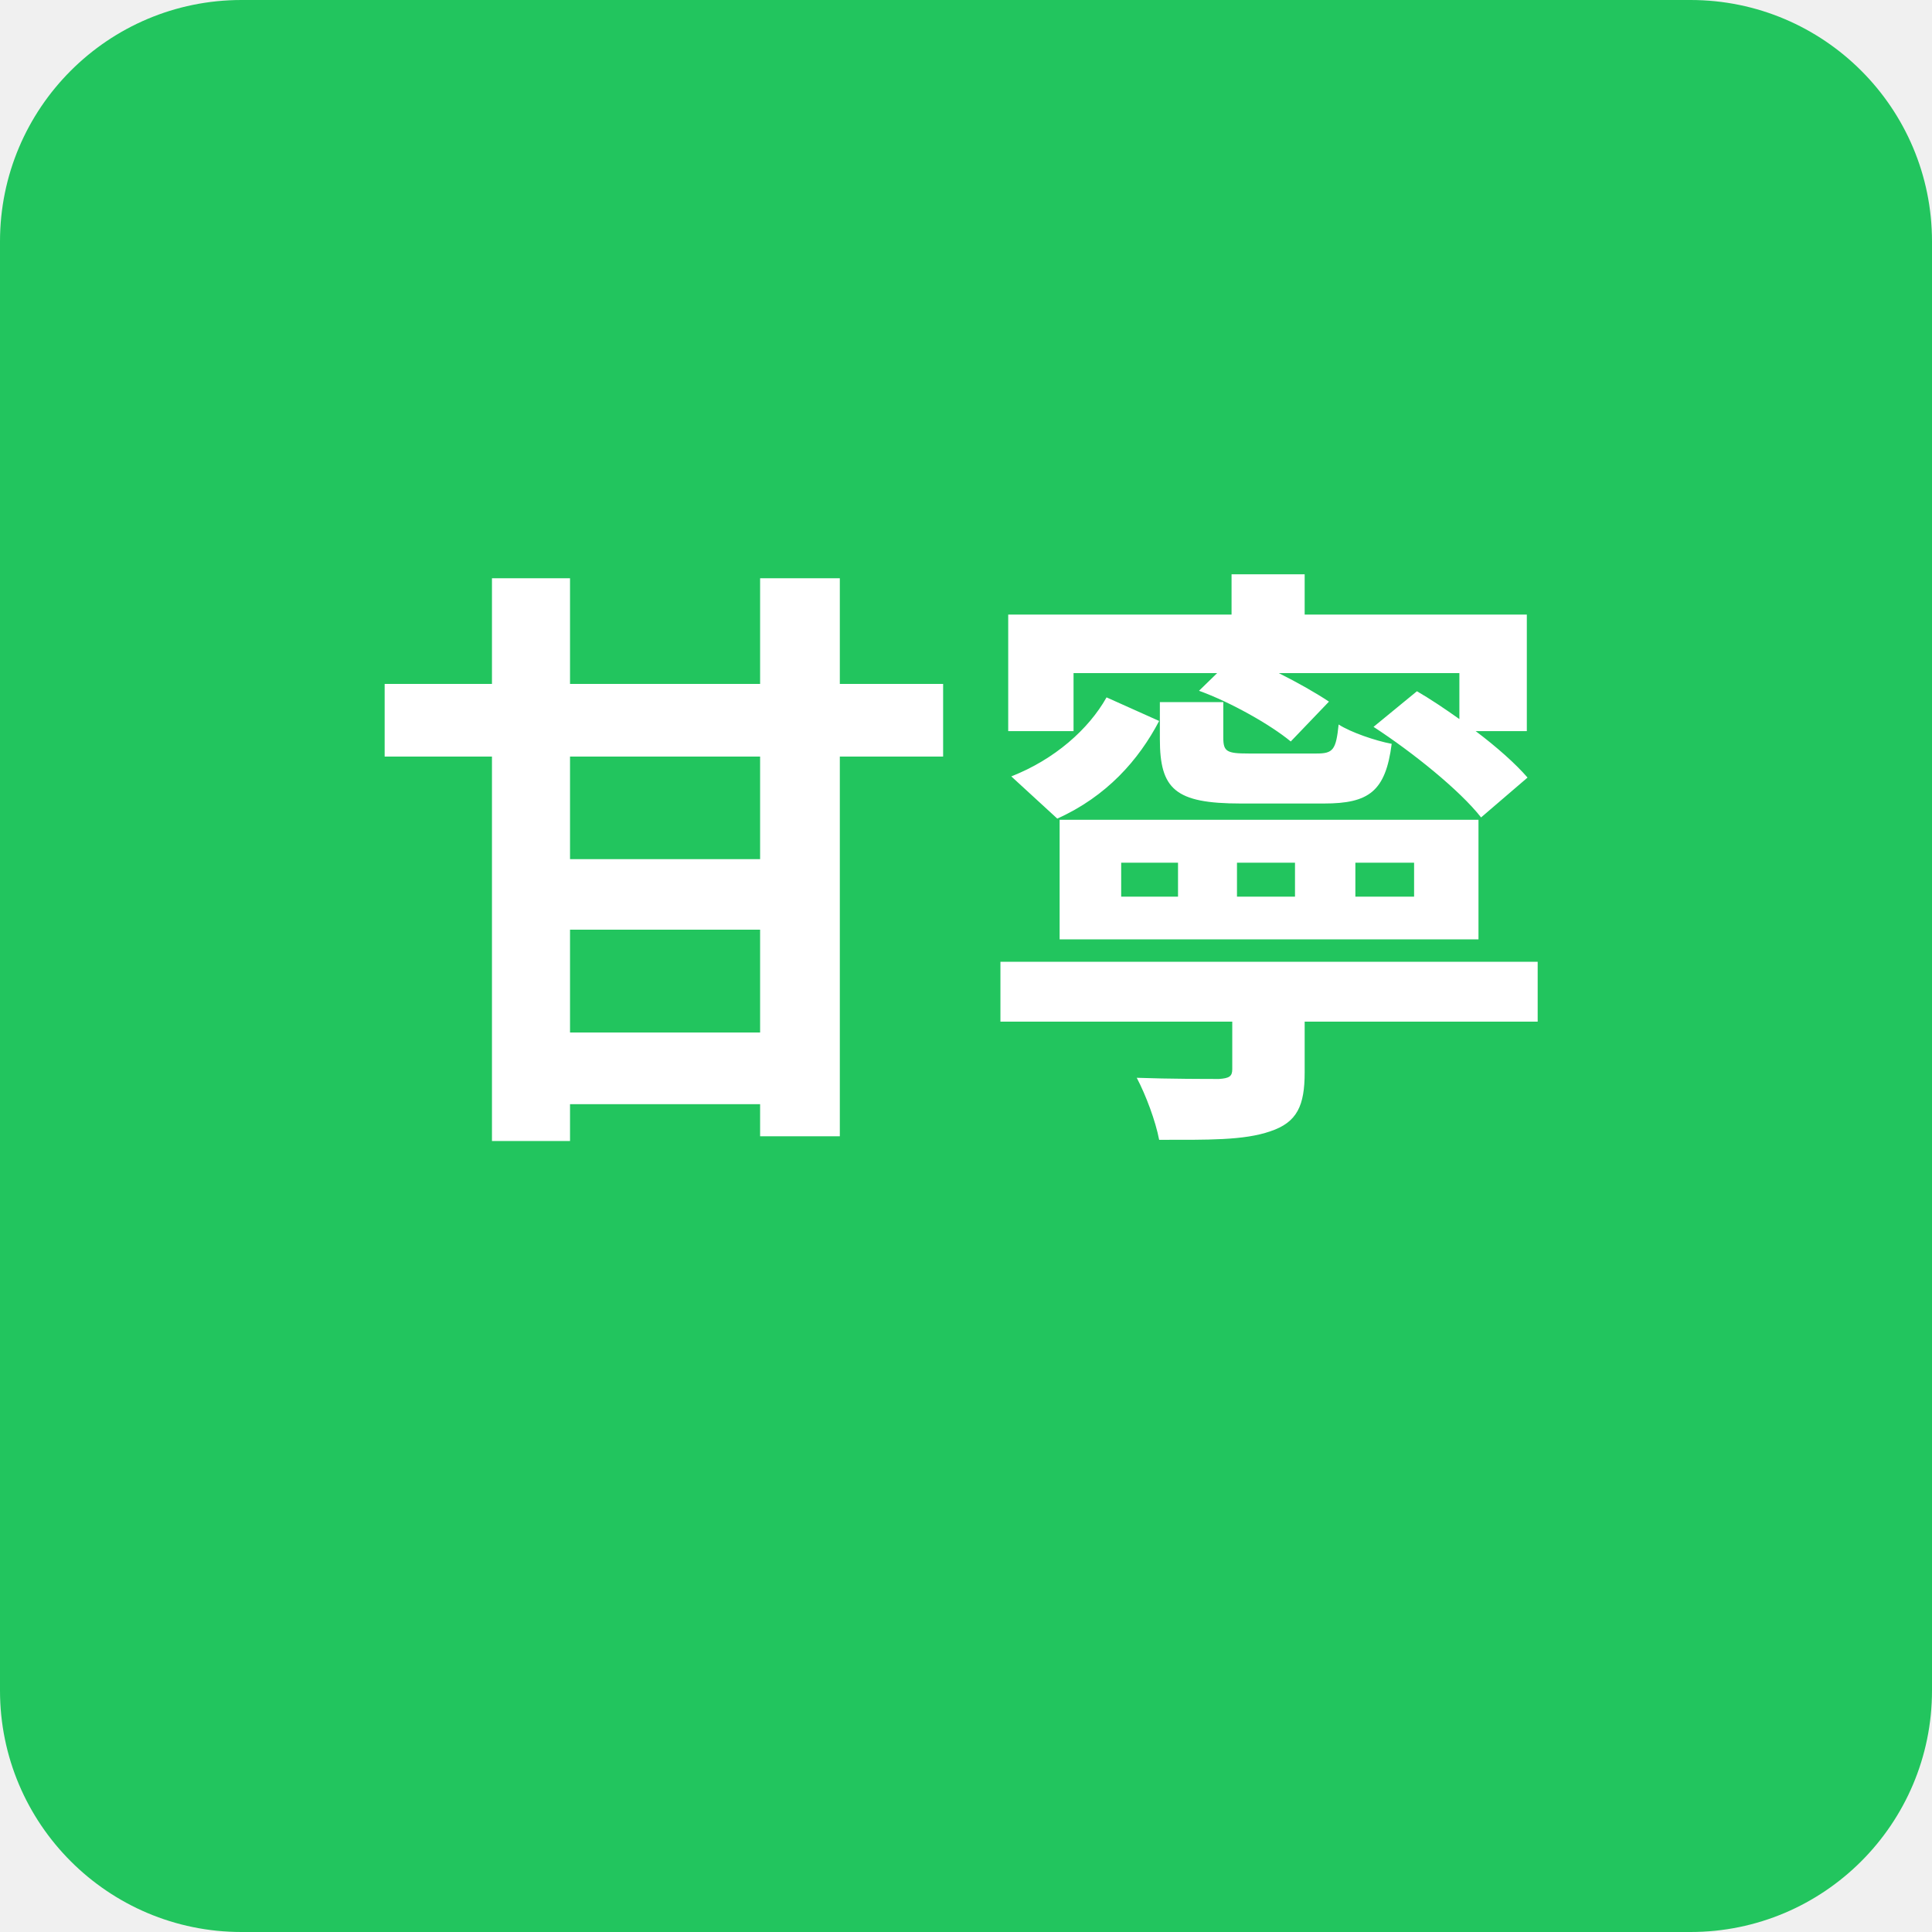
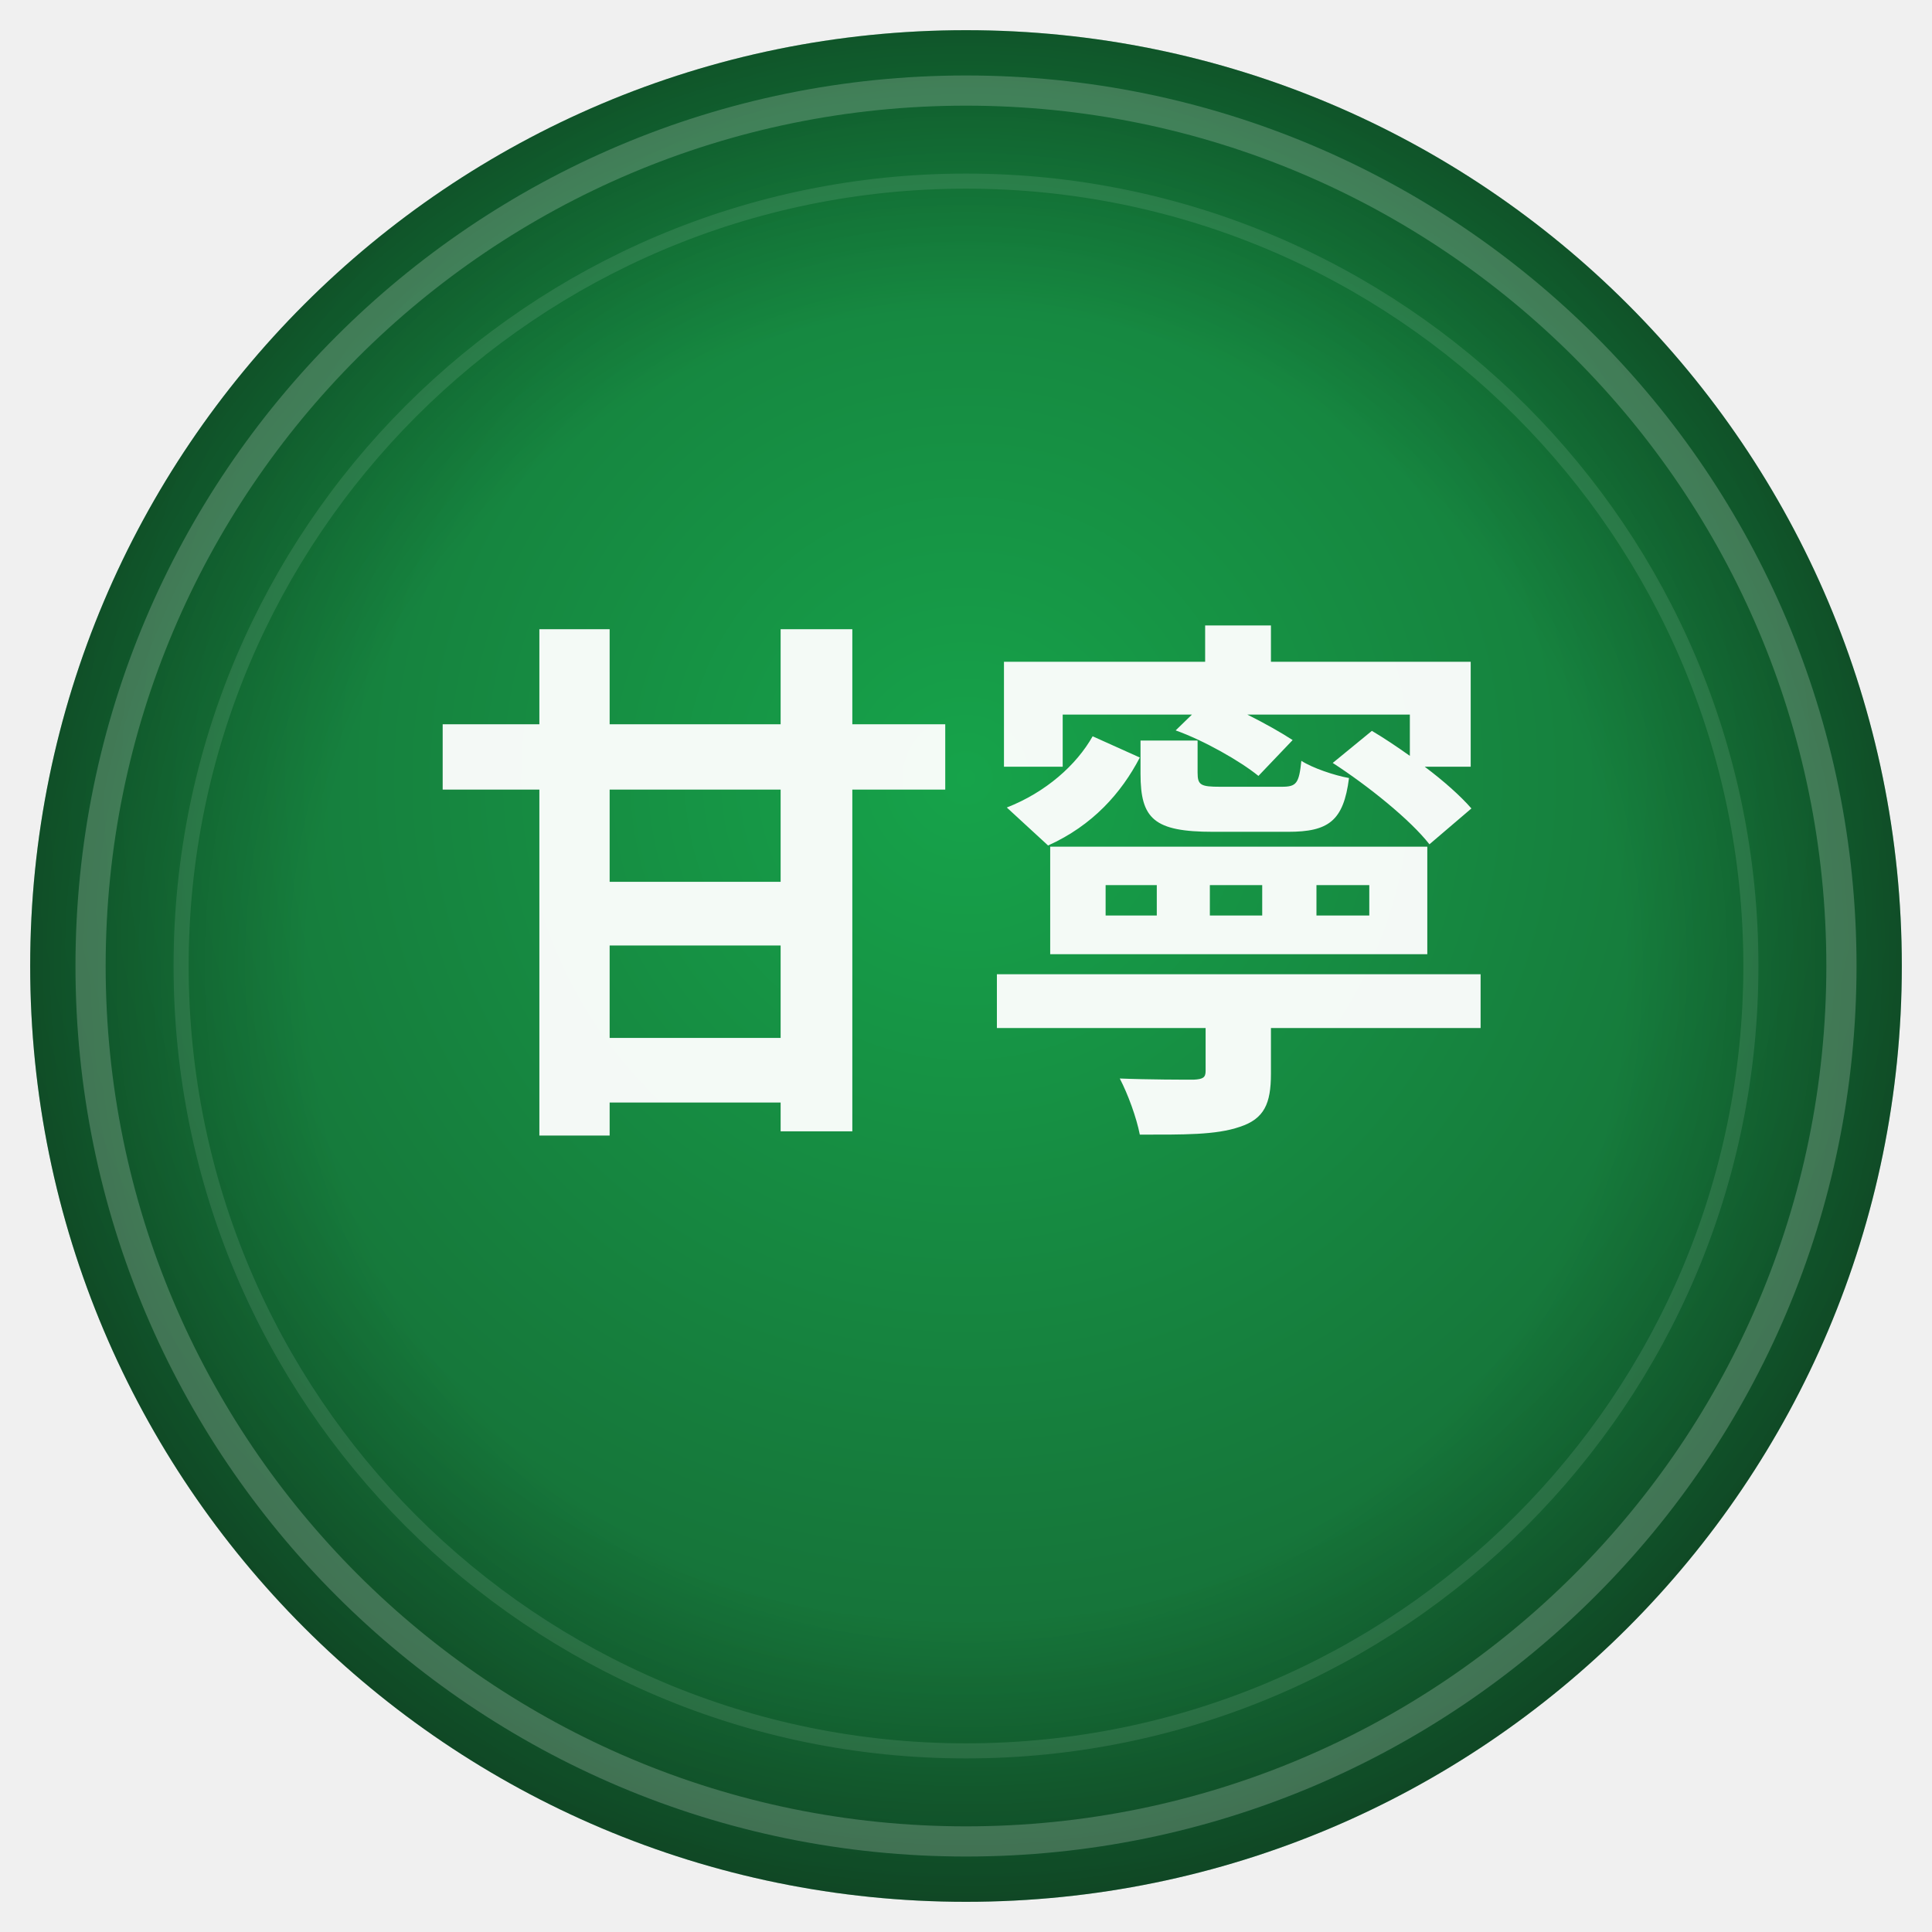
<svg xmlns="http://www.w3.org/2000/svg" width="128" height="128" viewBox="0 0 128 128">
-   <rect width="128" height="128" rx="16" fill="#22c55e" />
-   <text x="64" y="72" text-anchor="middle" fill="white" font-size="40" font-family="sans-serif" font-weight="bold">甘寧</text>
+   <defs>
+     <radialGradient id="bg" cx="50%" cy="40%" r="60%">
+       <stop offset="0%" stop-color="#16a34a" />
+       <stop offset="100%" stop-color="#166534" />
+     </radialGradient>
+     <radialGradient id="shadow" cx="50%" cy="50%" r="50%">
+       <stop offset="70%" stop-color="transparent" />
+       <stop offset="100%" stop-color="rgba(0,0,0,0.3)" />
+     </radialGradient>
+   </defs>
+   <circle cx="64" cy="64" r="62" fill="url(#bg)" />
+   <circle cx="64" cy="64" r="62" fill="url(#shadow)" />
+   <circle cx="64" cy="64" r="58" fill="none" stroke="rgba(255,255,255,0.2)" stroke-width="2" />
+   <circle cx="64" cy="64" r="52" fill="none" stroke="rgba(255,255,255,0.1)" stroke-width="1" />
+   <text x="64" y="72" text-anchor="middle" fill="white" font-size="36" font-family="serif" font-weight="bold" opacity="0.95">甘寧</text>
</svg>
